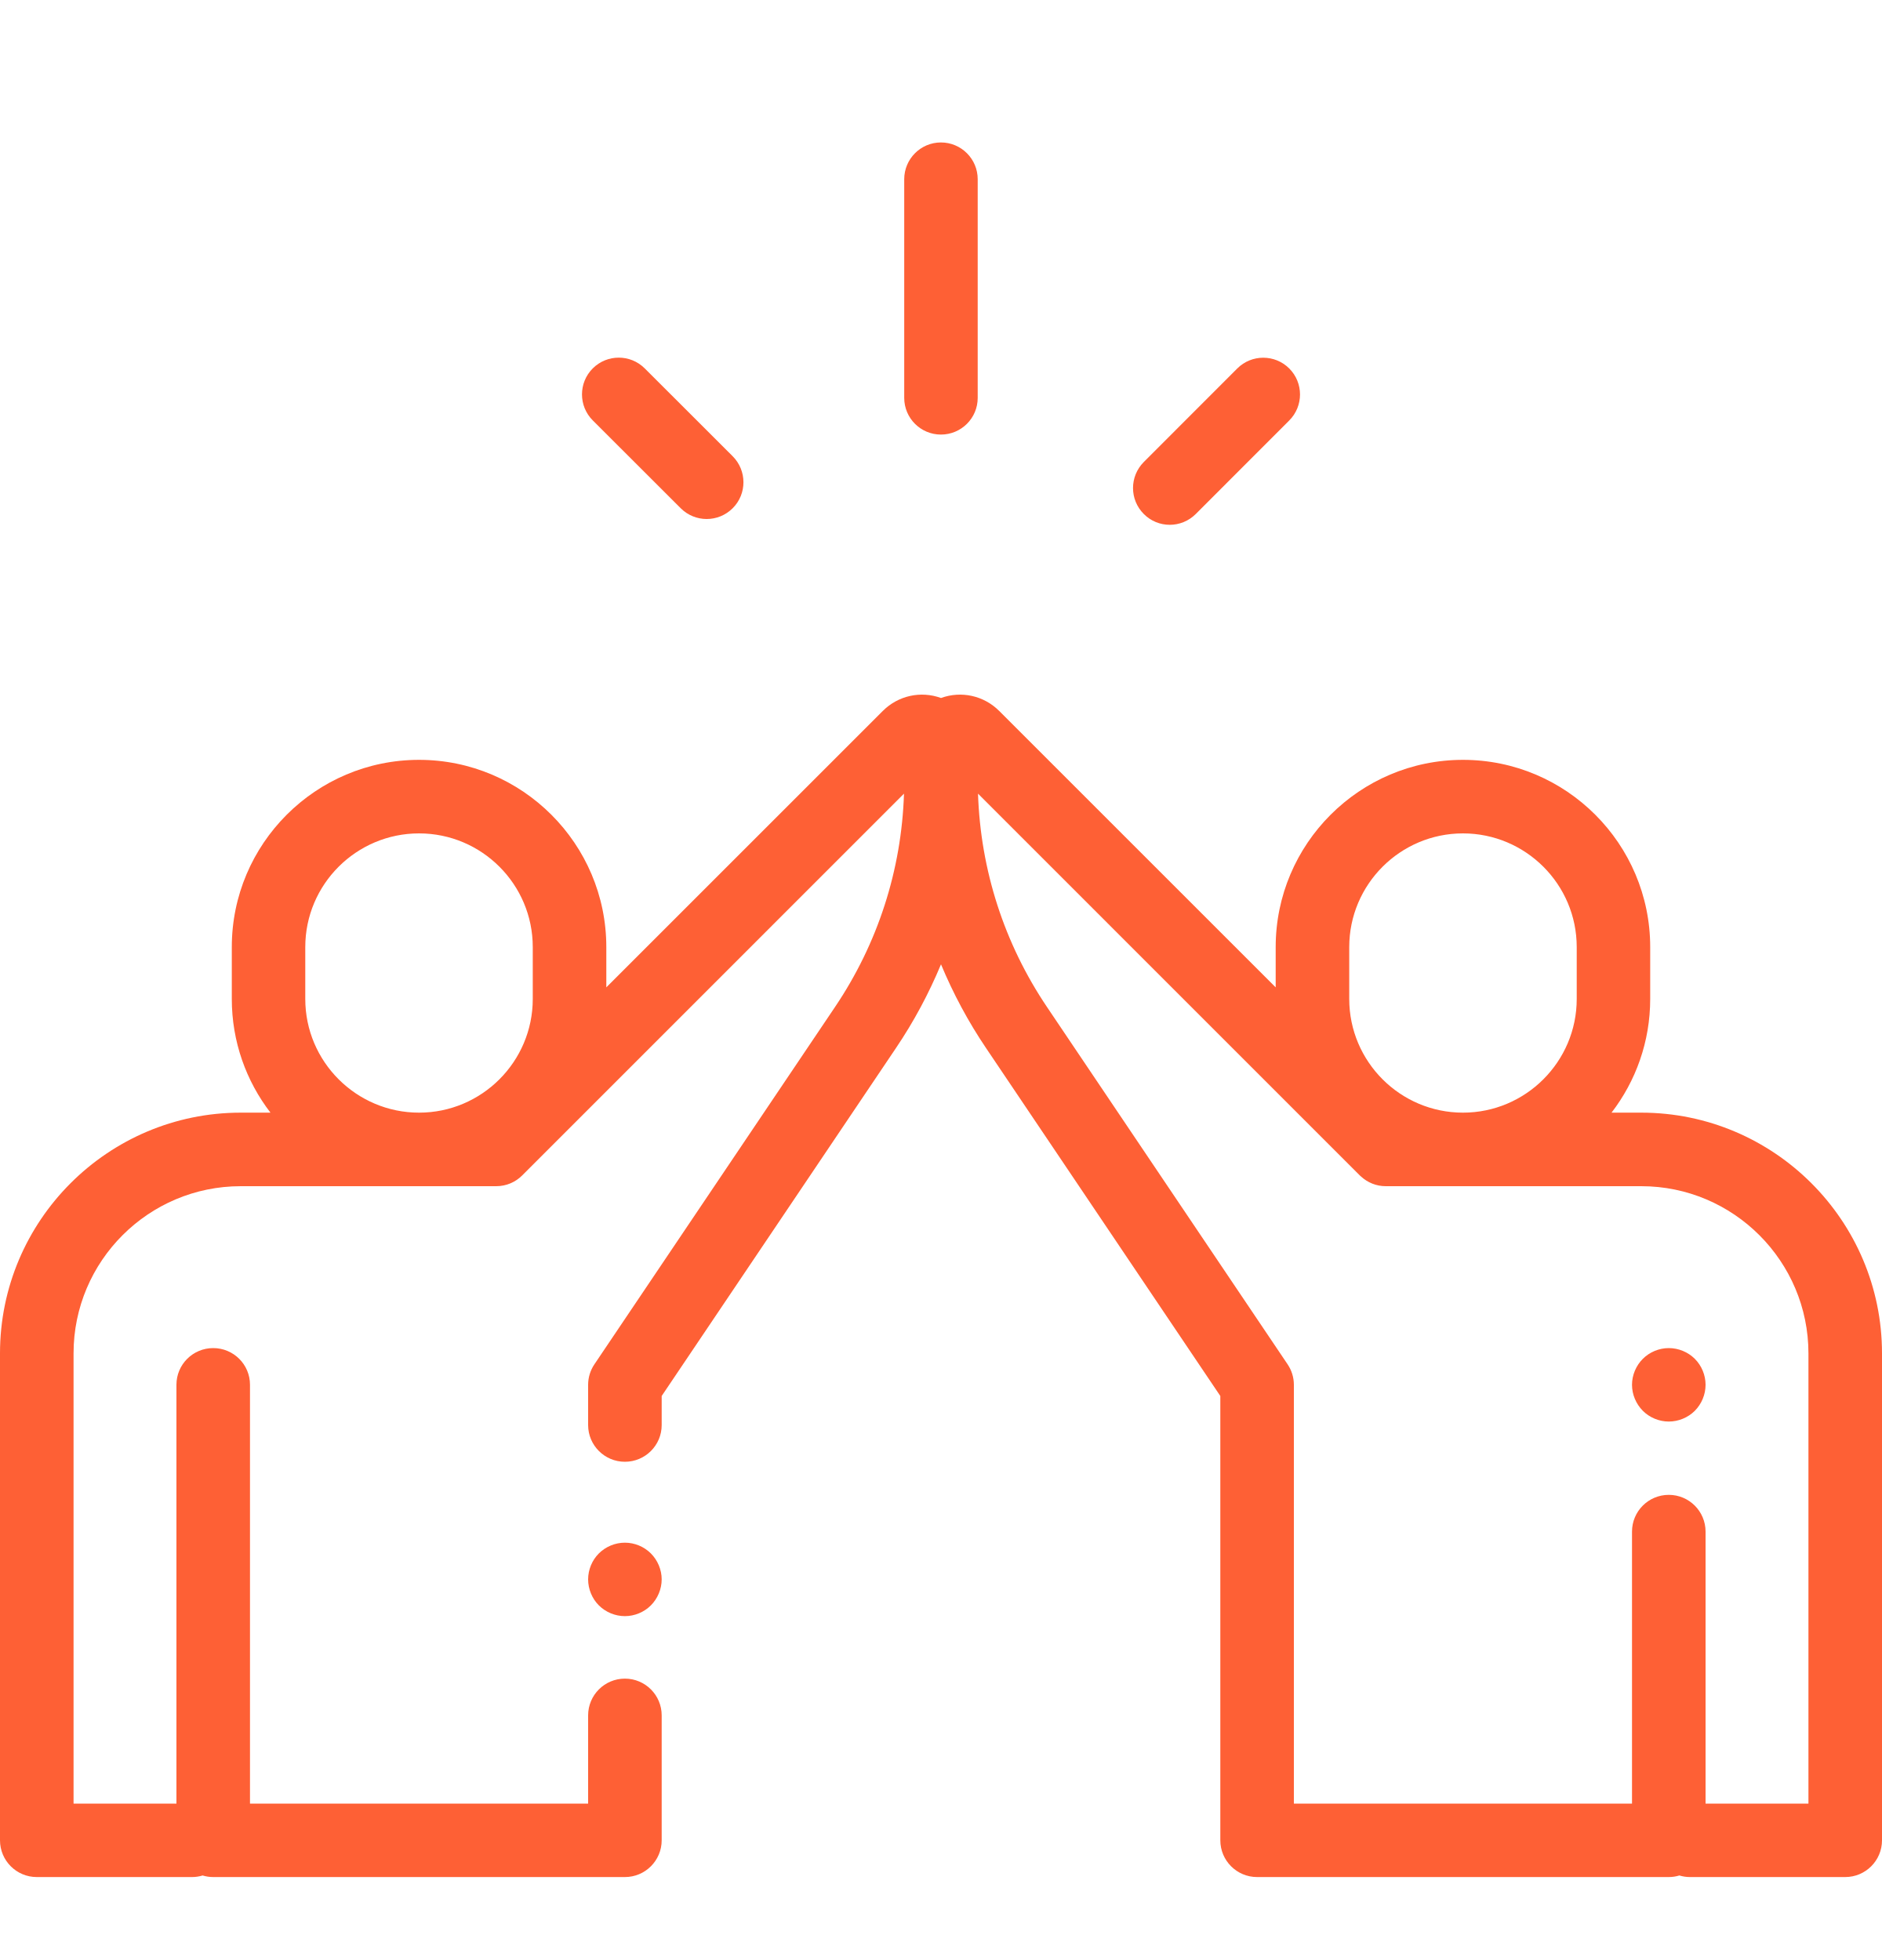
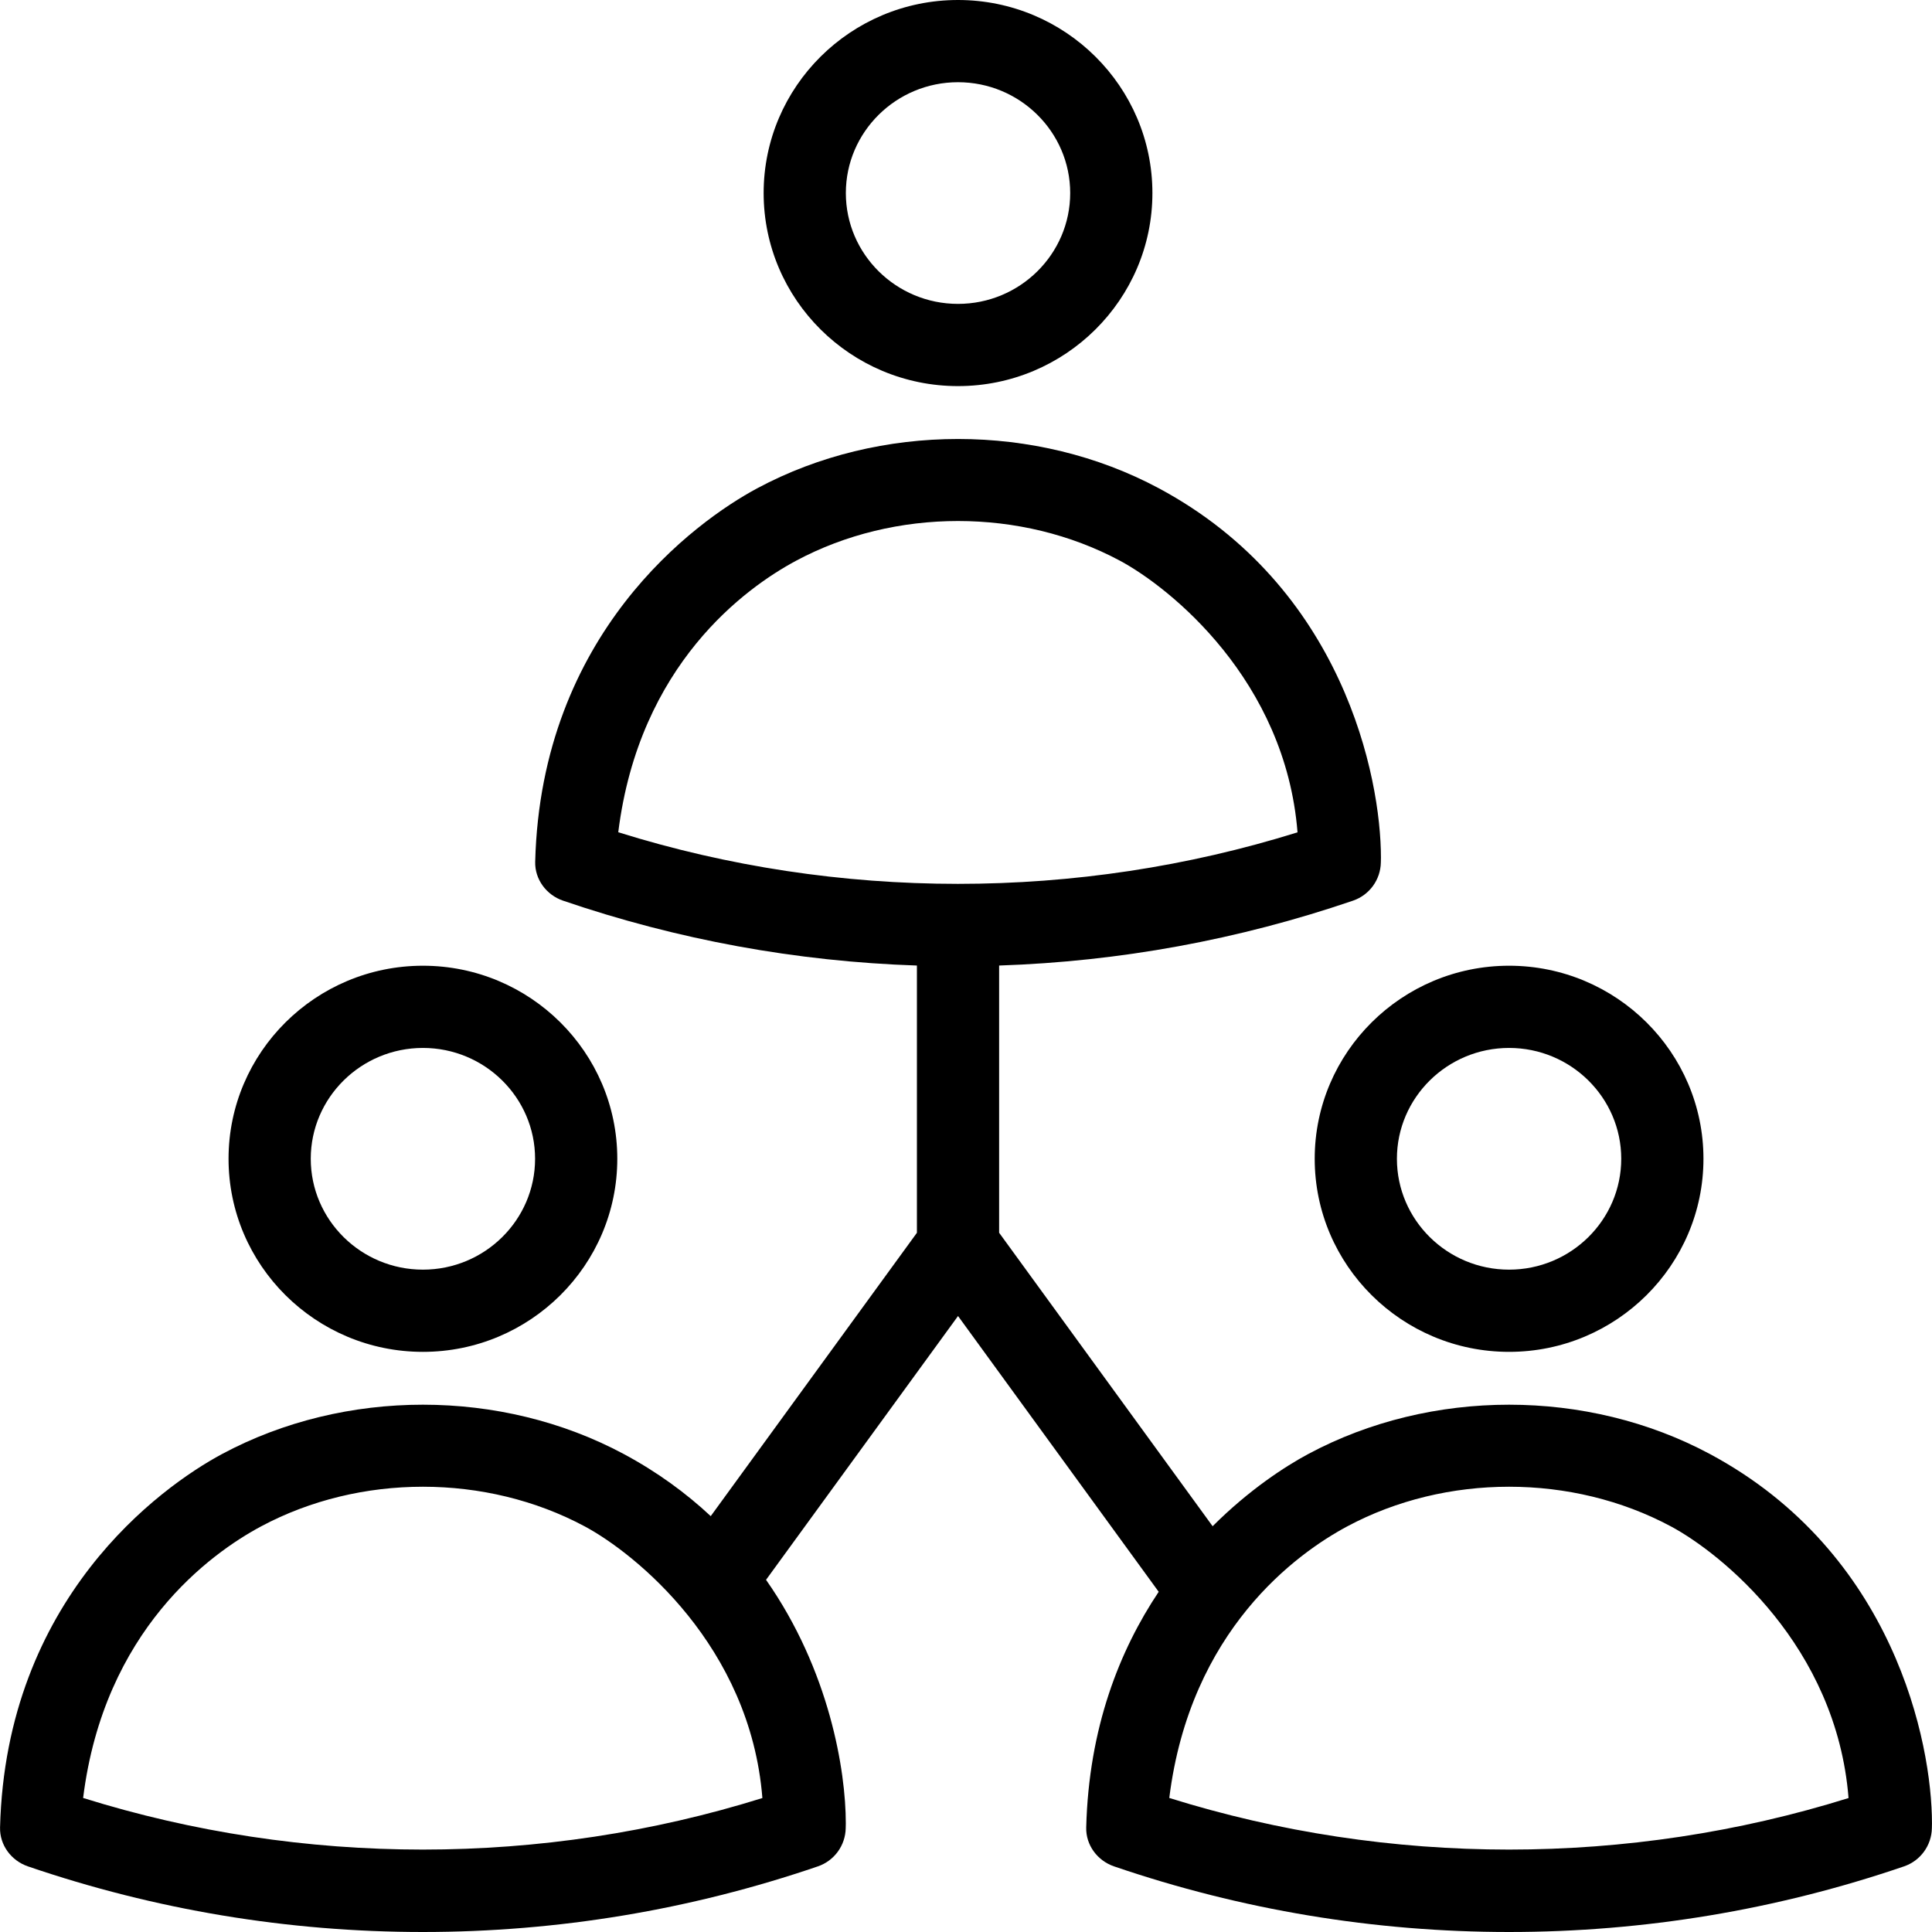
- <svg xmlns="http://www.w3.org/2000/svg" width="24" height="25" viewBox="0 0 24 25" fill="none">
-   <path d="M11.999 1.817C11.741 1.817 11.531 2.027 11.531 2.286V5.075C11.531 5.334 11.741 5.543 11.999 5.543C12.258 5.543 12.468 5.334 12.468 5.075V2.286C12.468 2.027 12.258 1.817 11.999 1.817Z" fill="#FE6035" />
-   <path d="M9.343 5.819L8.222 4.699C8.039 4.516 7.742 4.516 7.559 4.699C7.376 4.882 7.376 5.179 7.559 5.362L8.681 6.483C8.772 6.574 8.892 6.62 9.012 6.62C9.132 6.62 9.252 6.574 9.344 6.482C9.527 6.299 9.526 6.002 9.343 5.819Z" fill="#FE6035" />
-   <path d="M16.441 4.7C16.258 4.517 15.961 4.517 15.778 4.7L14.586 5.893C14.403 6.077 14.403 6.373 14.586 6.556C14.677 6.648 14.797 6.694 14.917 6.694C15.037 6.694 15.157 6.648 15.249 6.556L16.441 5.363C16.624 5.18 16.624 4.883 16.441 4.7Z" fill="#FE6035" />
-   <path d="M20.93 14.192H20.551C20.86 13.79 21.044 13.287 21.044 12.742V12.08C21.044 10.763 19.973 9.692 18.656 9.692C17.34 9.692 16.268 10.763 16.268 12.08V12.594L12.742 9.068C12.546 8.872 12.258 8.809 12 8.903C11.742 8.809 11.454 8.872 11.258 9.068L7.732 12.594V12.08C7.732 10.763 6.66 9.692 5.344 9.692C4.027 9.692 2.956 10.763 2.956 12.08V12.742C2.956 13.287 3.14 13.79 3.449 14.192H3.07C1.377 14.192 0 15.569 0 17.262V23.473C0 23.732 0.21 23.942 0.469 23.942H2.449C2.496 23.942 2.541 23.935 2.584 23.922C2.627 23.935 2.672 23.942 2.719 23.942H7.969C8.228 23.942 8.438 23.732 8.438 23.473V21.88C8.438 21.621 8.228 21.411 7.969 21.411C7.71 21.411 7.5 21.621 7.5 21.88V23.005H3.188V17.663C3.188 17.404 2.978 17.195 2.719 17.195C2.46 17.195 2.25 17.404 2.25 17.663V23.005H0.938V17.262C0.938 16.086 1.894 15.13 3.07 15.13H6.328C6.457 15.13 6.574 15.078 6.659 14.993C6.659 14.993 6.659 14.993 6.66 14.992L11.528 10.123C11.497 11.097 11.194 12.035 10.648 12.845L7.58 17.402C7.528 17.479 7.5 17.57 7.5 17.663V18.177C7.5 18.435 7.71 18.645 7.969 18.645C8.228 18.645 8.438 18.435 8.438 18.177V17.806L11.425 13.369C11.654 13.03 11.845 12.672 12 12.3C12.155 12.672 12.346 13.03 12.575 13.369L15.562 17.806V23.473C15.562 23.732 15.772 23.942 16.031 23.942H21.281C21.328 23.942 21.373 23.935 21.416 23.922C21.459 23.935 21.504 23.942 21.551 23.942H23.531C23.79 23.942 24 23.732 24 23.473V17.262C24 15.569 22.623 14.192 20.93 14.192ZM6.794 12.742C6.794 13.541 6.144 14.192 5.344 14.192C4.544 14.192 3.893 13.541 3.893 12.742V12.08C3.893 11.28 4.544 10.63 5.344 10.63C6.144 10.63 6.794 11.28 6.794 12.08V12.742ZM17.206 12.08C17.206 11.28 17.857 10.63 18.656 10.63C19.456 10.63 20.107 11.28 20.107 12.08V12.742C20.107 13.541 19.456 14.192 18.656 14.192C17.856 14.192 17.206 13.541 17.206 12.742V12.08ZM23.062 23.005H21.75V19.536C21.75 19.277 21.54 19.067 21.281 19.067C21.022 19.067 20.812 19.277 20.812 19.536V23.005H16.5V17.663C16.5 17.57 16.472 17.479 16.42 17.402L13.352 12.845C12.806 12.035 12.504 11.097 12.472 10.123L17.34 14.992C17.347 14.999 17.352 15.004 17.358 15.008C17.441 15.084 17.551 15.13 17.672 15.13H20.93C22.106 15.13 23.062 16.087 23.062 17.263V23.005Z" fill="#FE6035" />
-   <path d="M21.613 17.332C21.526 17.245 21.404 17.195 21.281 17.195C21.158 17.195 21.037 17.245 20.95 17.332C20.863 17.419 20.812 17.54 20.812 17.663C20.812 17.787 20.863 17.907 20.95 17.995C21.037 18.082 21.158 18.132 21.281 18.132C21.404 18.132 21.526 18.082 21.613 17.995C21.7 17.907 21.75 17.787 21.75 17.663C21.75 17.54 21.7 17.419 21.613 17.332Z" fill="#FE6035" />
-   <path d="M8.3 19.814C8.213 19.727 8.092 19.677 7.969 19.677C7.845 19.677 7.725 19.727 7.637 19.814C7.55 19.901 7.5 20.022 7.5 20.145C7.5 20.268 7.55 20.39 7.637 20.477C7.725 20.564 7.845 20.614 7.969 20.614C8.092 20.614 8.213 20.564 8.3 20.477C8.387 20.39 8.438 20.268 8.438 20.145C8.438 20.022 8.387 19.901 8.3 19.814Z" fill="#FE6035" />
+ <svg xmlns="http://www.w3.org/2000/svg" fill="#000000" height="800px" width="800px" version="1.1" id="Capa_1" viewBox="0 0 489.99 489.99" xml:space="preserve">
+   <g>
+     <path d="M107.261,342.857c27.183,0,49.296-21.97,49.296-48.97c0-27.001-22.113-48.961-49.296-48.961   c-27.184,0-49.297,21.96-49.297,48.961C57.964,320.886,80.077,342.857,107.261,342.857z M107.261,265.776   c15.684,0,28.446,12.614,28.446,28.11c0,15.506-12.762,28.119-28.446,28.119c-15.684,0-28.447-12.614-28.447-28.119   C78.815,278.39,91.577,265.776,107.261,265.776z" />
+     <path d="M333.433,293.886c0,27,22.113,48.97,49.297,48.97s49.297-21.97,49.297-48.97c0-27.001-22.113-48.961-49.297-48.961   S333.433,266.886,333.433,293.886z M382.729,265.776c15.684,0,28.446,12.614,28.446,28.11c0,15.506-12.762,28.119-28.446,28.119   s-28.446-12.614-28.446-28.119C354.283,278.39,367.045,265.776,382.729,265.776z" />
+     <path d="M242.969,97.922c27.183,0,49.302-21.961,49.302-48.961S270.153,0,242.969,0c-27.184,0-49.297,21.961-49.297,48.961   S215.785,97.922,242.969,97.922z M242.969,20.851c15.688,0,28.451,12.615,28.451,28.11s-12.763,28.11-28.451,28.11   c-15.684,0-28.447-12.615-28.447-28.11S227.286,20.851,242.969,20.851z" />
+     <path d="M433.624,368.745c-31.074-16.643-70.703-16.657-101.815,0.009c-5.911,3.17-15.052,9.113-24.265,18.324l-54.148-74.43   v-67.771c30.585-1.023,60.734-6.535,89.755-16.456c4.169-1.426,6.989-5.315,7.056-9.713c0-0.051,0.025-1.139,0.025-1.191   c0-20.404-9.606-68.658-56.357-93.696c-31.075-16.643-70.703-16.656-101.815,0.01c-15.832,8.491-54.837,36.848-56.327,94.725   c-0.115,4.457,2.836,8.42,7.056,9.866c29.031,9.92,59.175,15.432,89.756,16.456v67.781l-52.291,71.862   c-6.238-5.826-13.54-11.193-22.098-15.777c-31.075-16.643-70.703-16.657-101.815,0.009c-15.832,8.491-54.837,36.848-56.327,94.725   c-0.115,4.457,2.836,8.419,7.056,9.865C39.394,484.39,73.098,489.99,107.25,489.99c34.157,0,67.866-5.599,100.181-16.645   c4.169-1.426,6.989-5.315,7.056-9.713c0-0.051,0.025-1.139,0.025-1.191c0-13.399-4.144-38.81-20.23-61.769l48.692-66.906   l50.891,69.943c-9.915,14.823-17.732,34.477-18.383,59.771c-0.115,4.457,2.836,8.419,7.056,9.865   c32.325,11.046,66.029,16.645,100.182,16.645c34.157,0,67.866-5.599,100.181-16.645c4.169-1.426,6.989-5.315,7.056-9.713   c0-0.051,0.025-1.139,0.025-1.191C489.98,442.037,480.374,393.783,433.624,368.745z M201.909,142.208   c25.066-13.428,57.089-13.418,82.115-0.009c12.752,6.841,41.983,30.299,45.051,68.895c-55.812,17.429-116.461,17.429-172.273-0.021   C162.103,168.455,189.167,149.04,201.909,142.208z M21.082,455.996c5.302-42.619,32.366-62.033,45.107-68.865   c25.066-13.428,57.089-13.418,82.115-0.009c12.752,6.841,41.983,30.299,45.051,68.895   C137.543,473.446,76.895,473.446,21.082,455.996z M296.551,455.996c5.302-42.619,32.366-62.033,45.108-68.865   c25.066-13.428,57.089-13.418,82.115-0.009c12.752,6.841,41.983,30.299,45.051,68.895   C413.012,473.446,352.363,473.446,296.551,455.996z" />
+   </g>
</svg>
